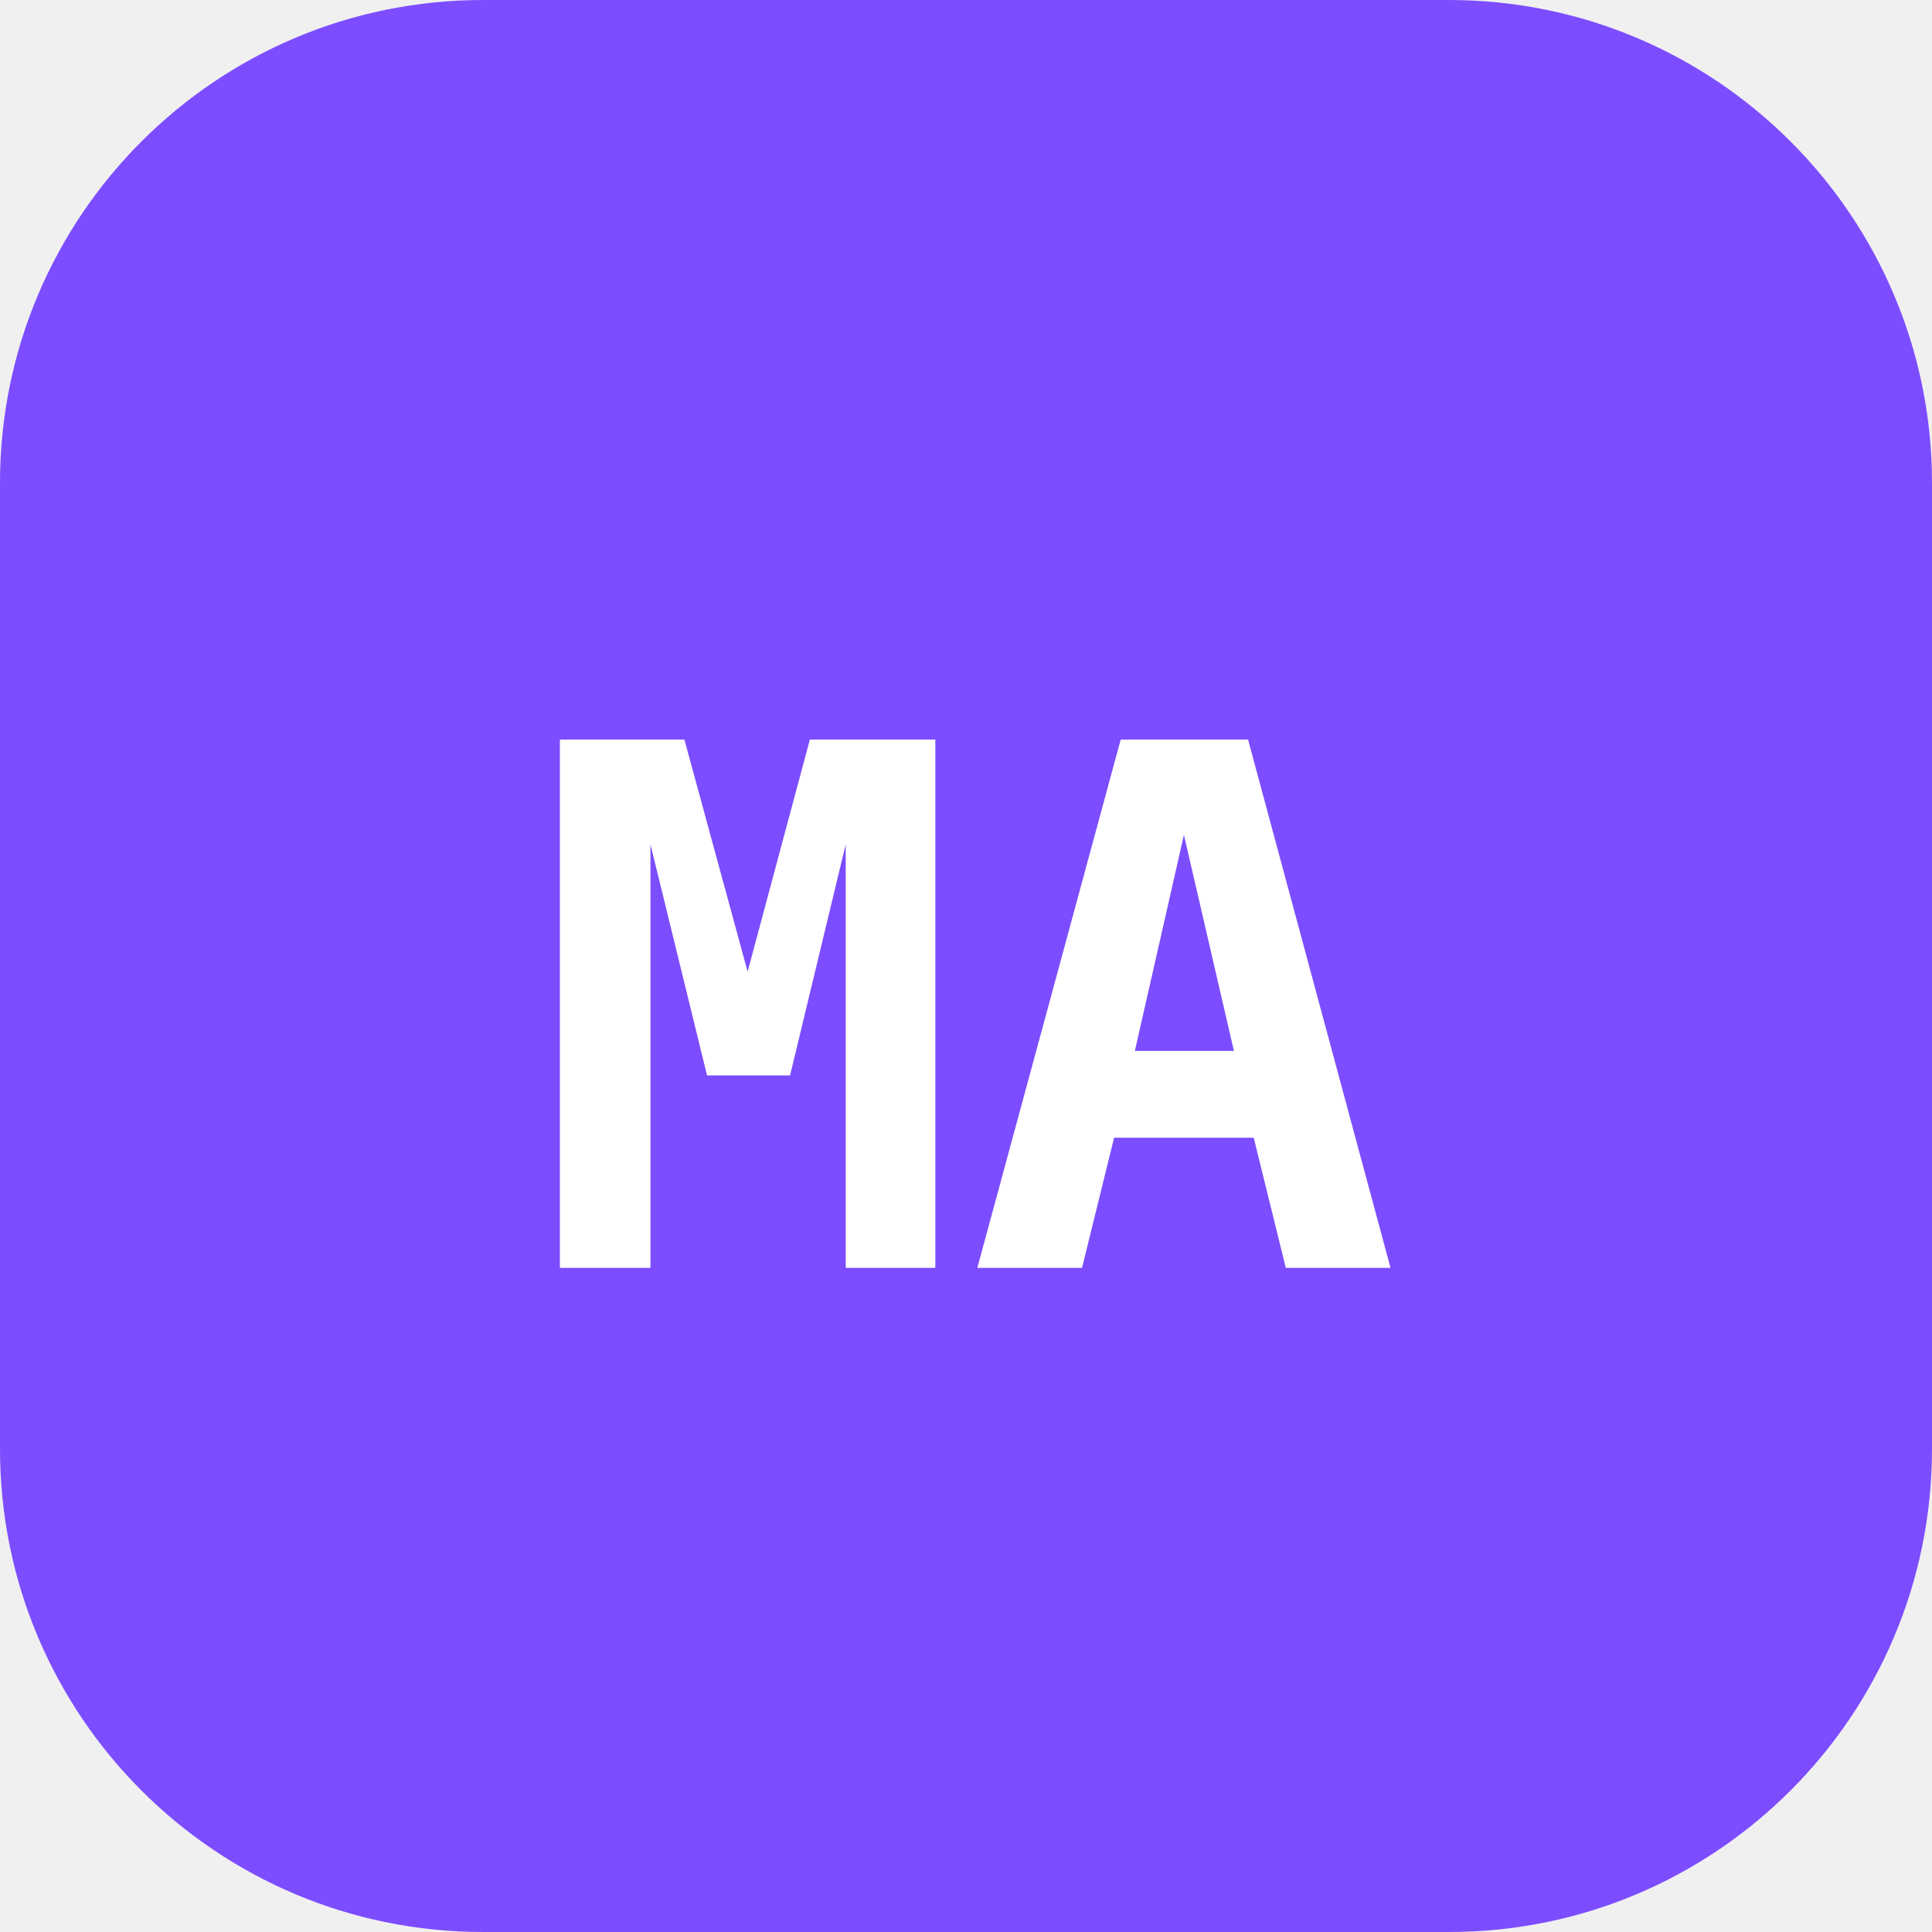
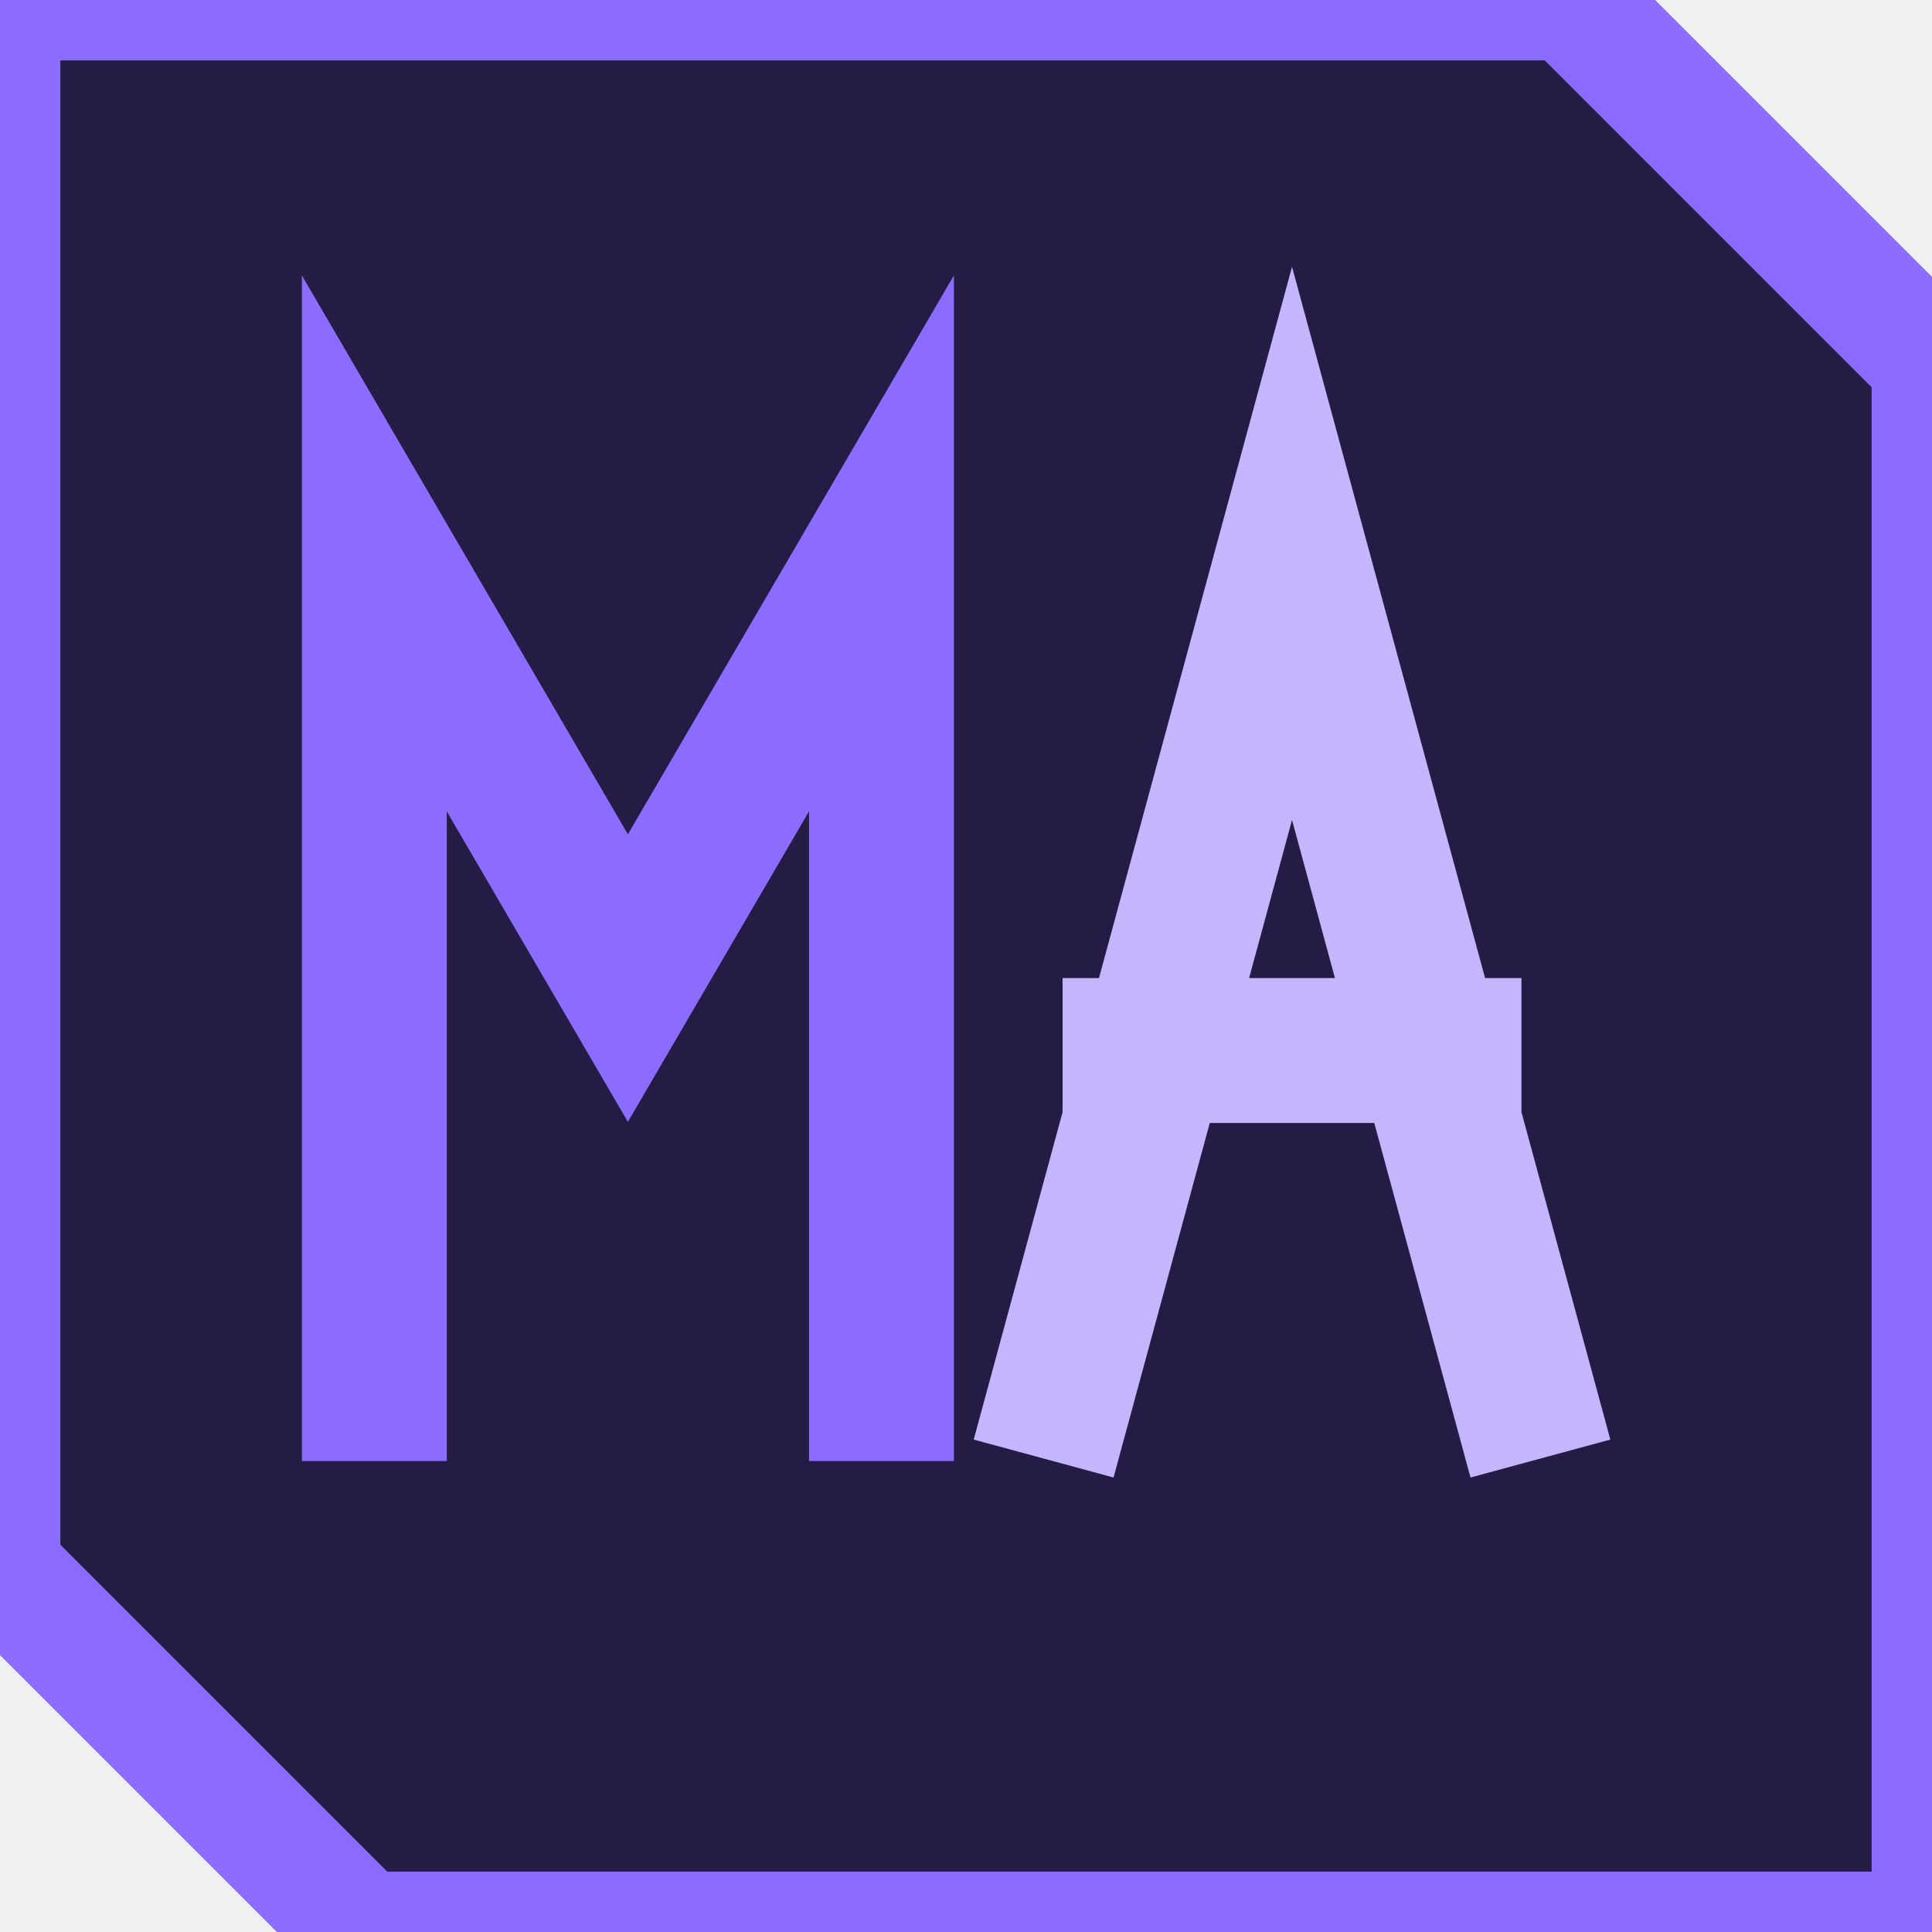
- <svg xmlns="http://www.w3.org/2000/svg" viewBox="0 0 32 32">
-   <rect width="32" height="32" rx="8" fill="#7c4dff" />
-   <text x="16" y="21" text-anchor="middle" font-family="ui-monospace, monospace" font-size="12" font-weight="600" fill="#fff">MA</text>
+ <svg xmlns="http://www.w3.org/2000/svg" viewBox="0 0 32 32" role="img" aria-label="MA monogram">
+   <path d="M0 0h26l6 6v26H6l-6-6z" fill="#241c45" />
+   <path d="M0 0h26l6 6v26H6l-6-6z" fill="none" stroke="#8b6cff" stroke-width="2" />
+   <path d="M6.2 23V9L10.4 16.2 14.6 9V23" fill="none" stroke="#8b6cff" stroke-width="2.4" stroke-linecap="square" stroke-linejoin="miter" />
+   <path d="M17.6 23 21.4 9 25.2 23M18.8 17.4h5.2" fill="none" stroke="#c4b5fd" stroke-width="2.4" stroke-linecap="square" stroke-linejoin="miter" />
</svg>
